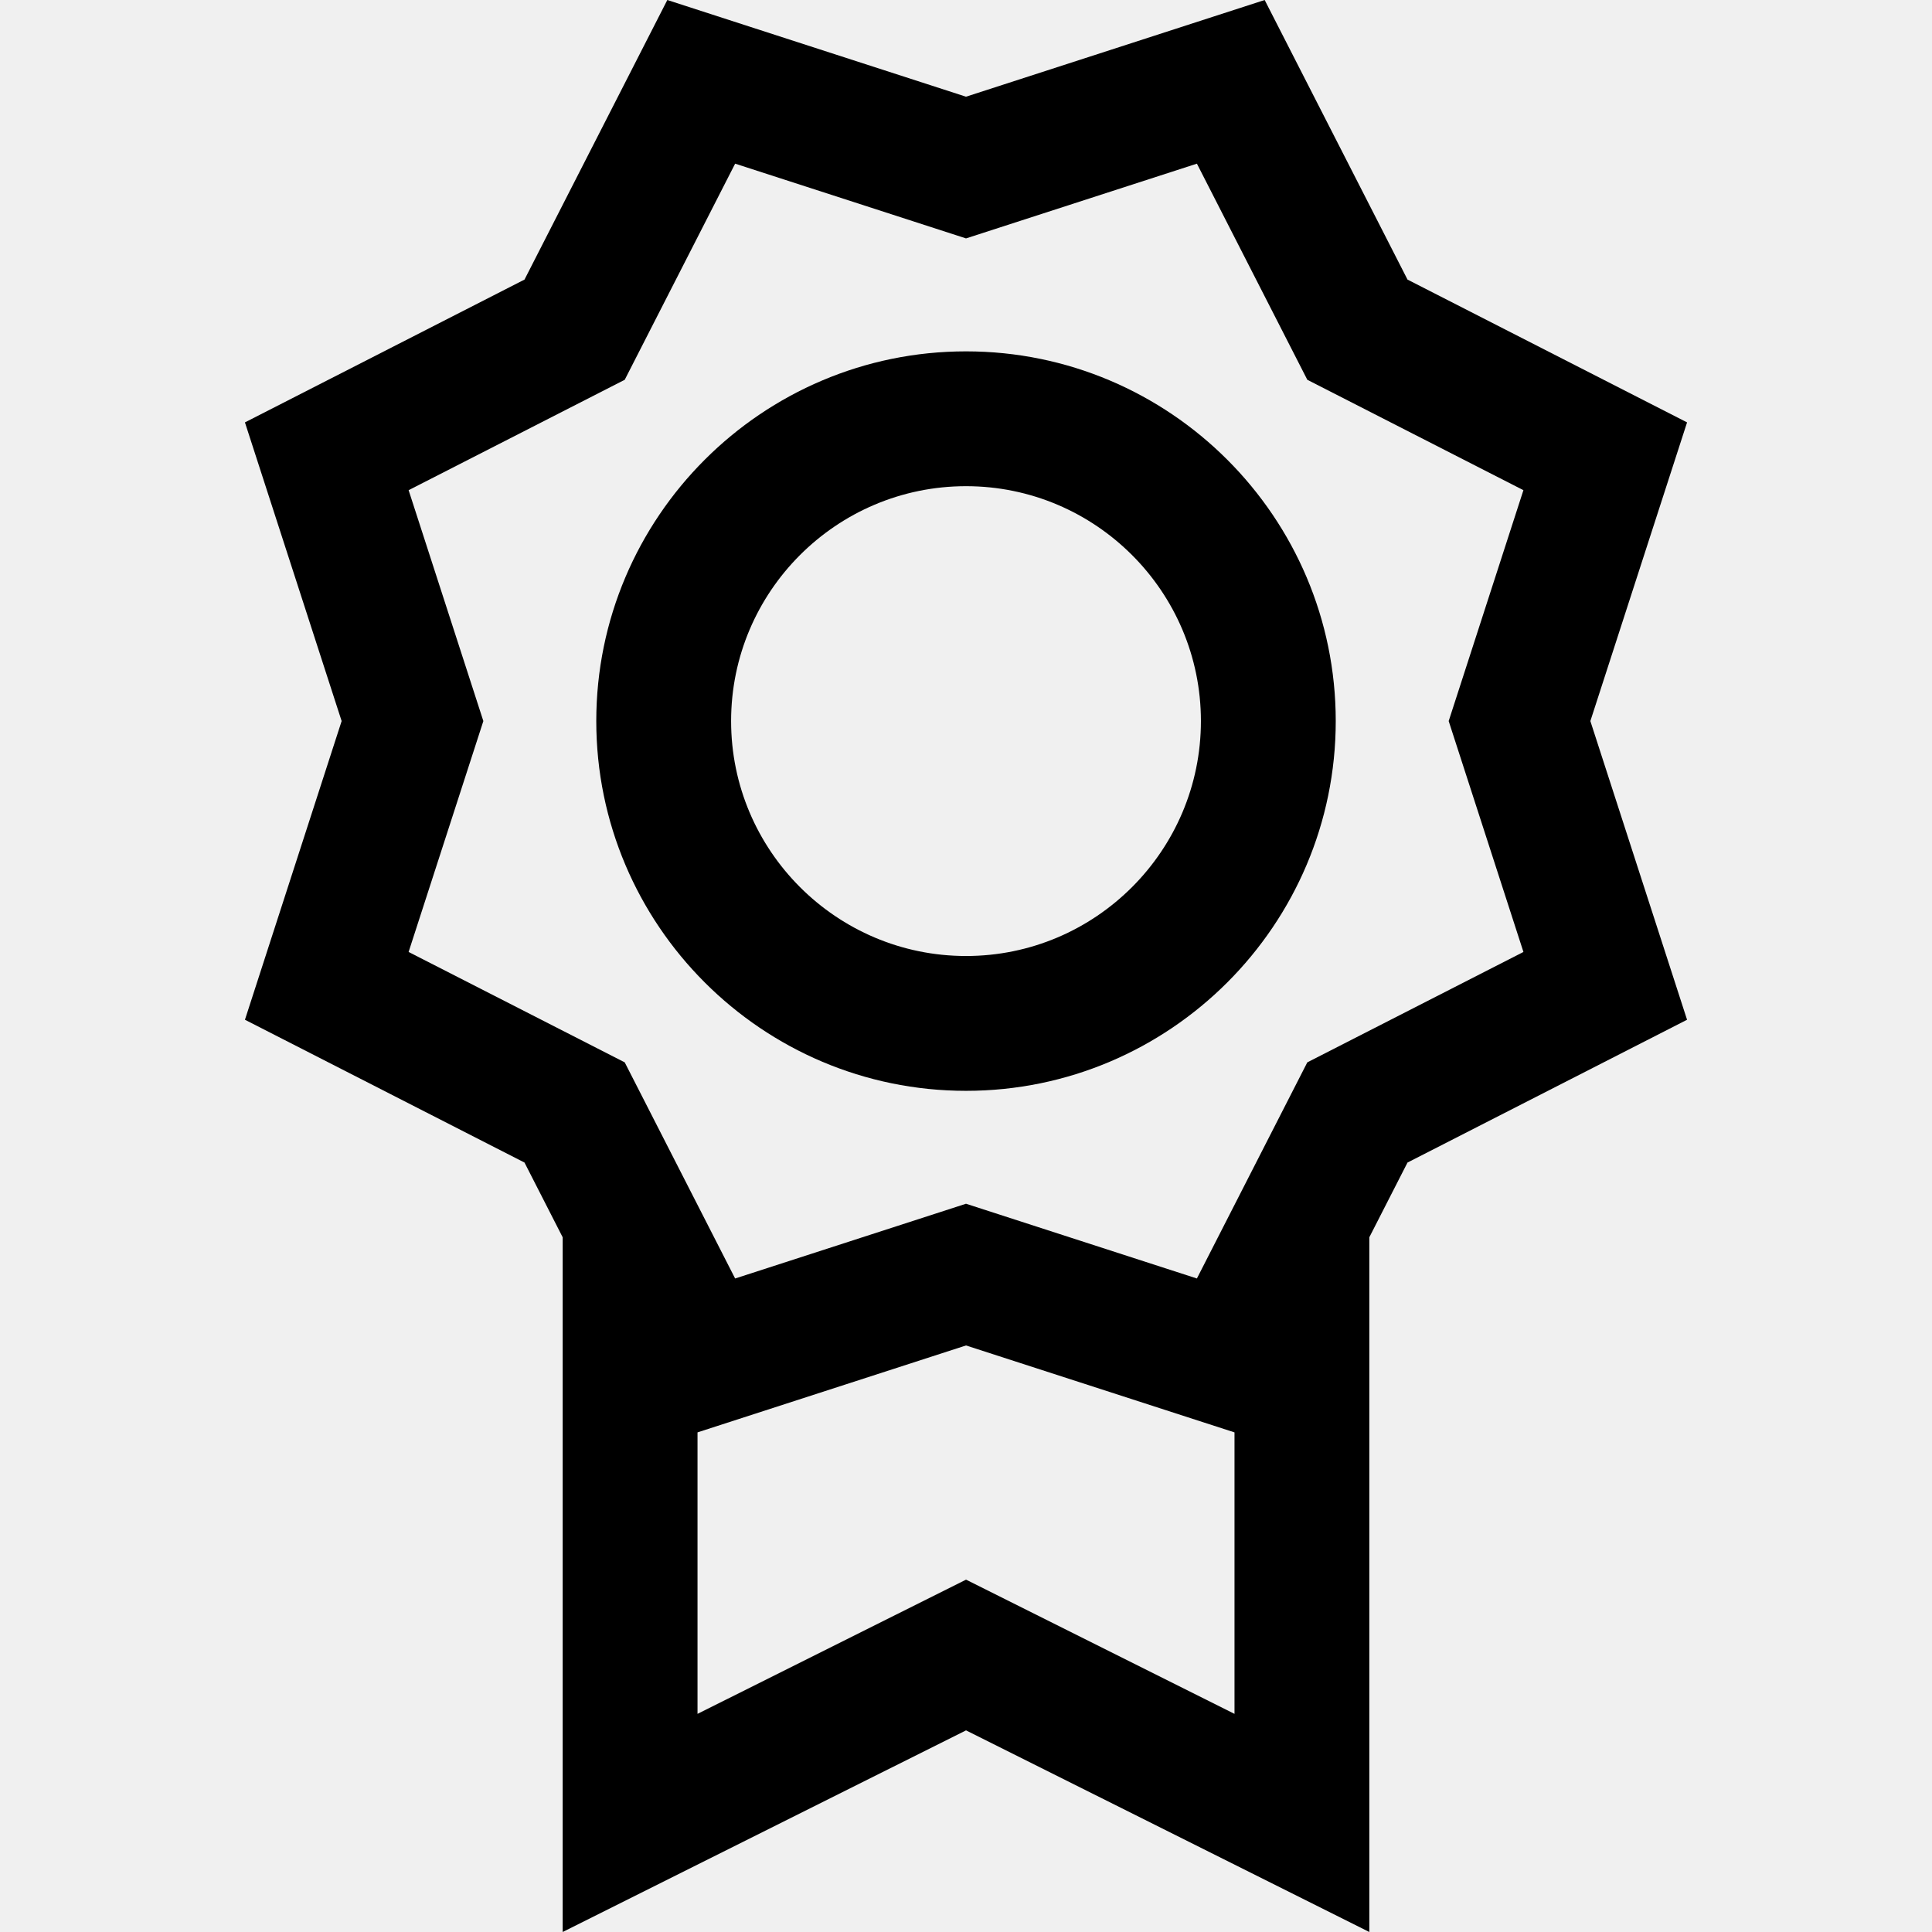
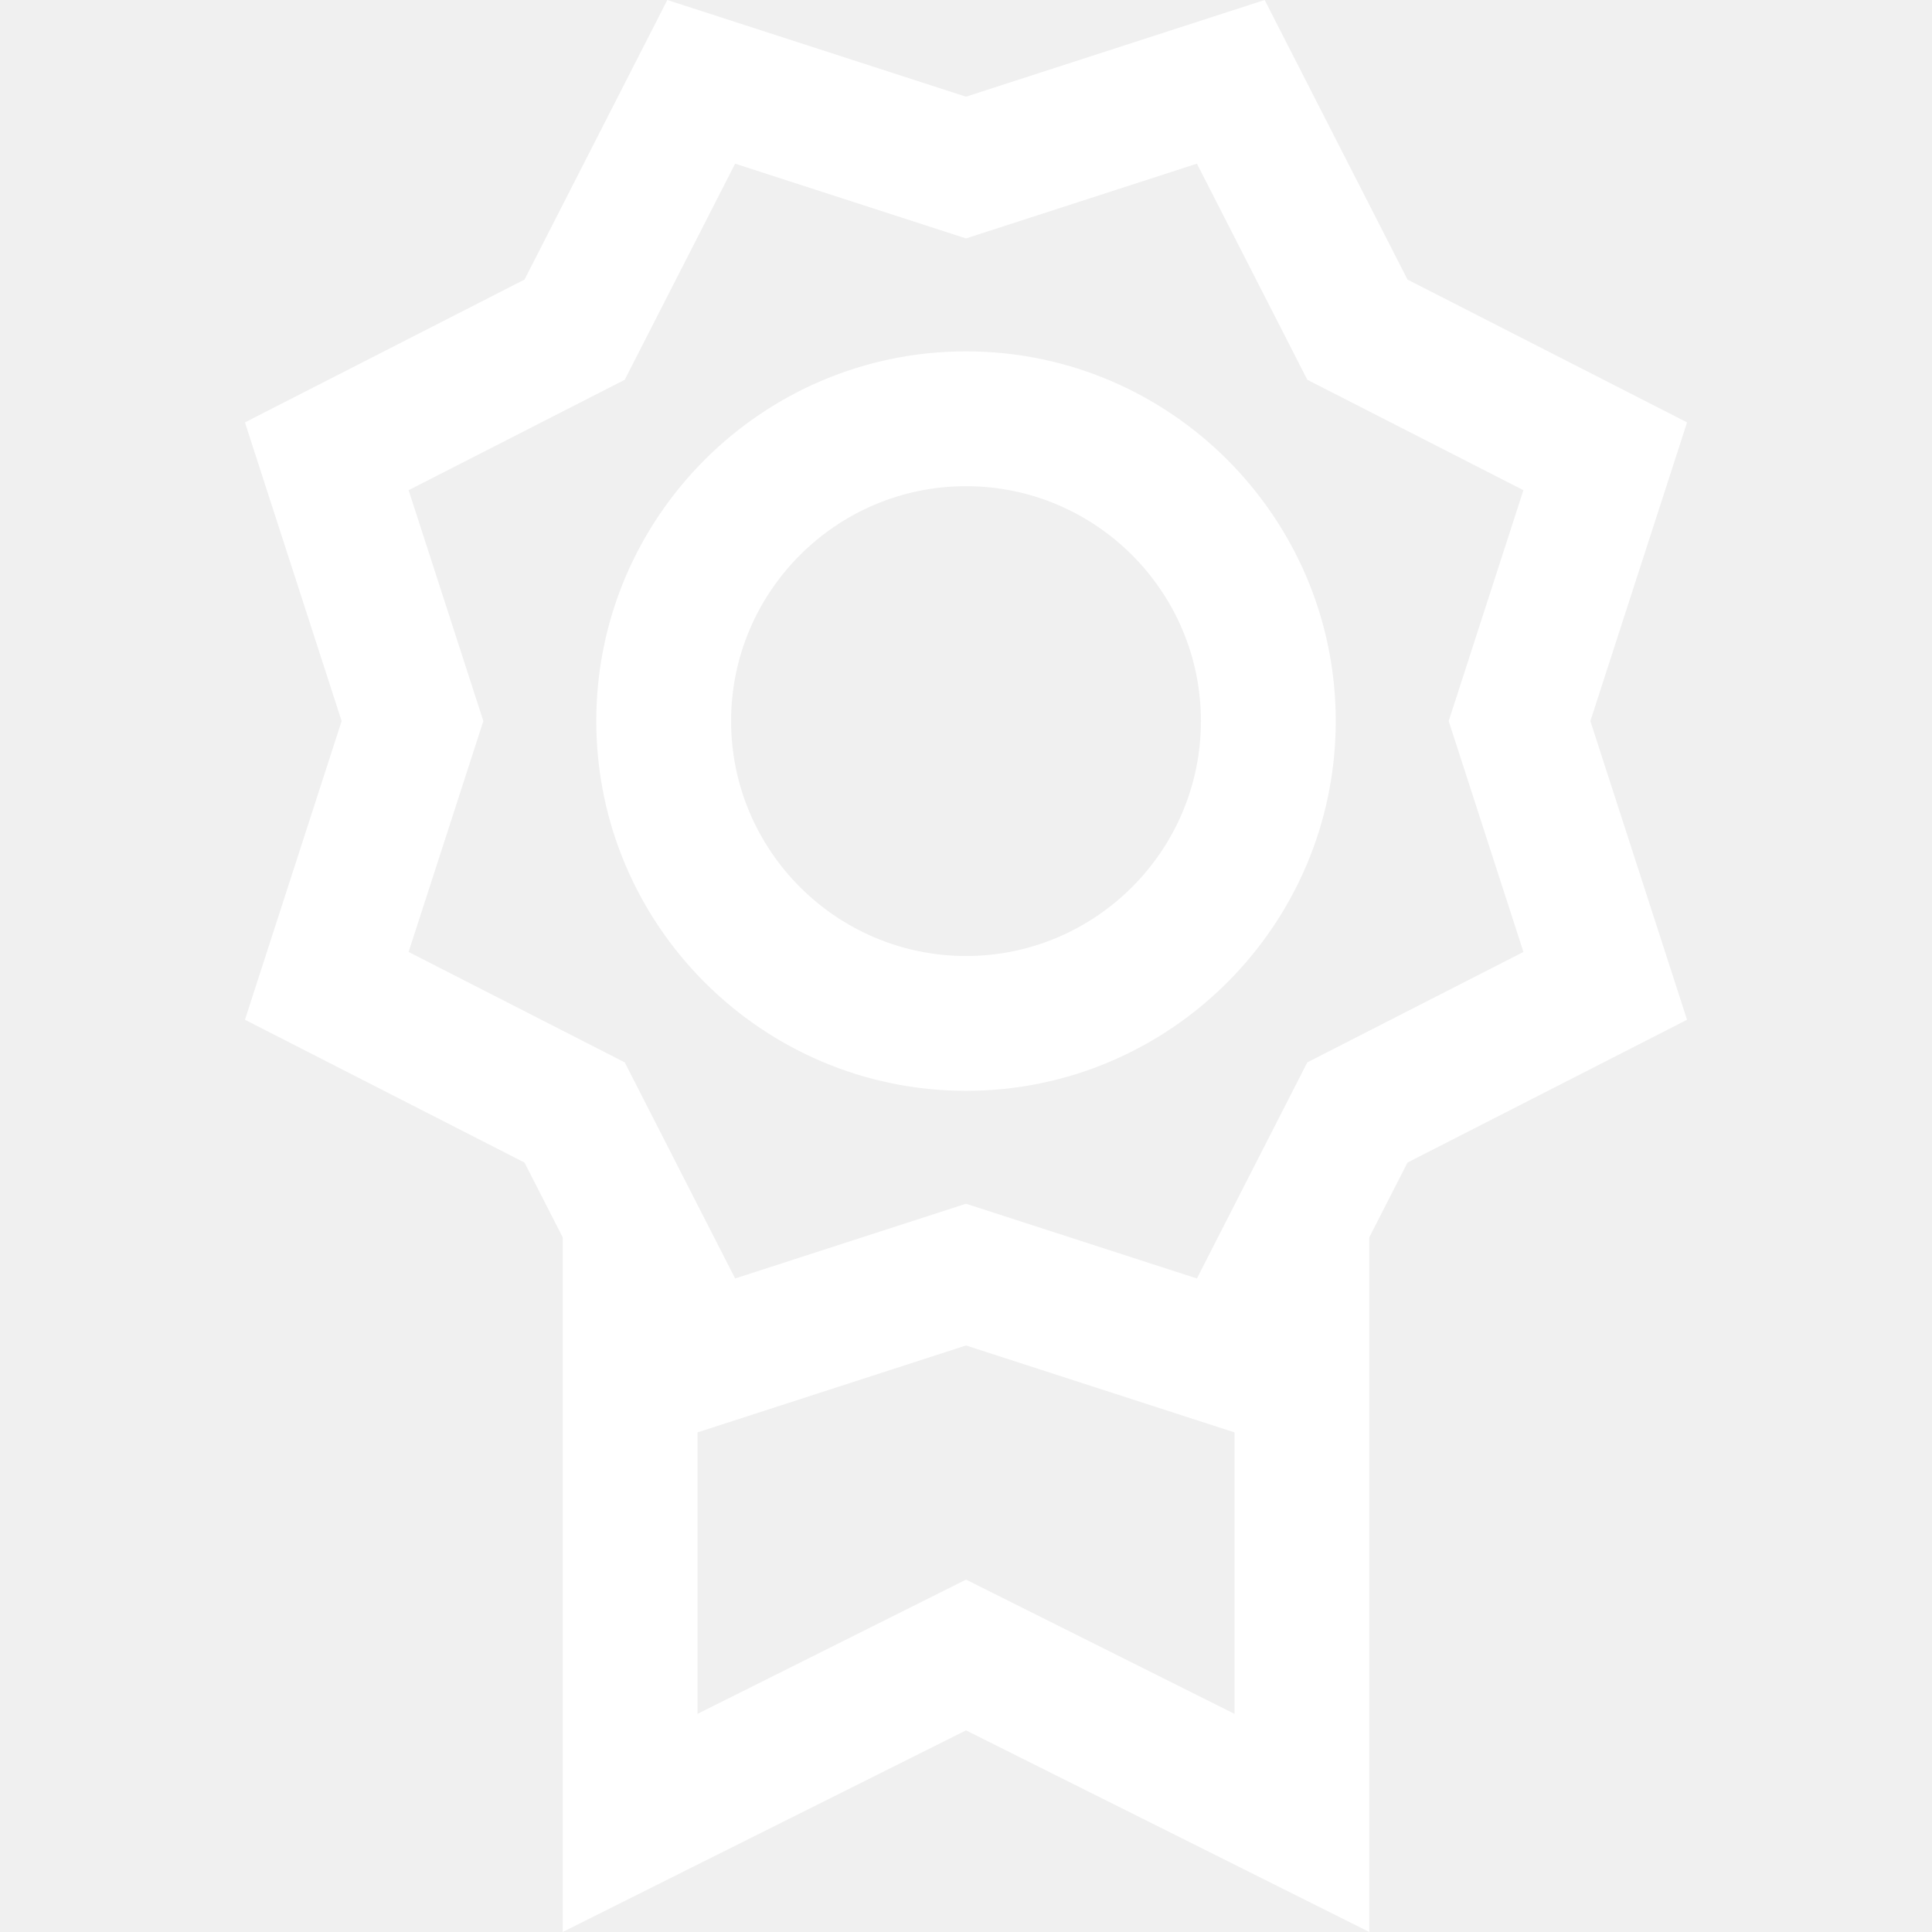
- <svg xmlns="http://www.w3.org/2000/svg" fill="#000000" height="800px" width="800px" version="1.1" id="Capa_1" viewBox="0 0 214.943 214.943" xml:space="preserve">
+ <svg xmlns="http://www.w3.org/2000/svg" fill="#ffffff" height="800px" width="800px" version="1.1" id="Capa_1" viewBox="0 0 214.943 214.943" xml:space="preserve">
  <g>
-     <path d="M187.693,46.993l-31.102-15.889L140.7,0l-33.229,10.758L74.242,0L58.354,31.104L27.25,46.993l10.758,33.228l-10.757,33.23   l31.102,15.889l4.247,8.314v77.288l44.875-22.431l44.868,22.432v-77.29l4.247-8.313l31.102-15.889l-10.757-33.23L187.693,46.993z    M107.476,175.742l-29.875,14.933v-31.317l29.871-9.67l29.872,9.671v31.316L107.476,175.742z M145.443,118.192l-12.283,24.045   l-25.688-8.316l-25.686,8.316l-12.283-24.045l-24.044-12.283l8.316-25.688l-8.314-25.686l24.043-12.283l12.283-24.044l25.686,8.316   l25.688-8.316l12.283,24.044l24.042,12.283l-8.314,25.686l8.316,25.688L145.443,118.192z" />
-     <path d="M107.475,39.09c-22.683,0-41.137,18.451-41.137,41.13c0,22.684,18.454,41.139,41.137,41.139   c22.68,0,41.132-18.455,41.132-41.139C148.607,57.542,130.155,39.09,107.475,39.09z M107.475,106.359   c-14.412,0-26.137-11.726-26.137-26.139c0-14.408,11.725-26.13,26.137-26.13c14.409,0,26.132,11.722,26.132,26.13   C133.607,94.634,121.884,106.359,107.475,106.359z" />
+     <path d="M187.693,46.993l-31.102-15.889L140.7,0l-33.229,10.758L74.242,0L58.354,31.104L27.25,46.993l10.758,33.228l-10.757,33.23   l31.102,15.889l4.247,8.314v77.288l44.875-22.431l44.868,22.432v-77.29l4.247-8.313l31.102-15.889l-10.757-33.23L187.693,46.993z    M107.476,175.742l-29.875,14.933v-31.317l29.871-9.67l29.872,9.671v31.316L107.476,175.742z M145.443,118.192l-12.283,24.045   l-25.688-8.316l-25.686,8.316l-12.283-24.045l-24.044-12.283l8.316-25.688l-8.314-25.686l24.043-12.283l12.283-24.044l25.686,8.316   l25.688-8.316l12.283,24.044l24.042,12.283l-8.314,25.686l8.316,25.688L145.443,118.192z" fill="#ffffff" />
+     <path d="M107.475,39.09c-22.683,0-41.137,18.451-41.137,41.13c0,22.684,18.454,41.139,41.137,41.139   c22.68,0,41.132-18.455,41.132-41.139C148.607,57.542,130.155,39.09,107.475,39.09z M107.475,106.359   c-14.412,0-26.137-11.726-26.137-26.139c0-14.408,11.725-26.13,26.137-26.13c14.409,0,26.132,11.722,26.132,26.13   C133.607,94.634,121.884,106.359,107.475,106.359z" fill="#ffffff" />
  </g>
</svg>
